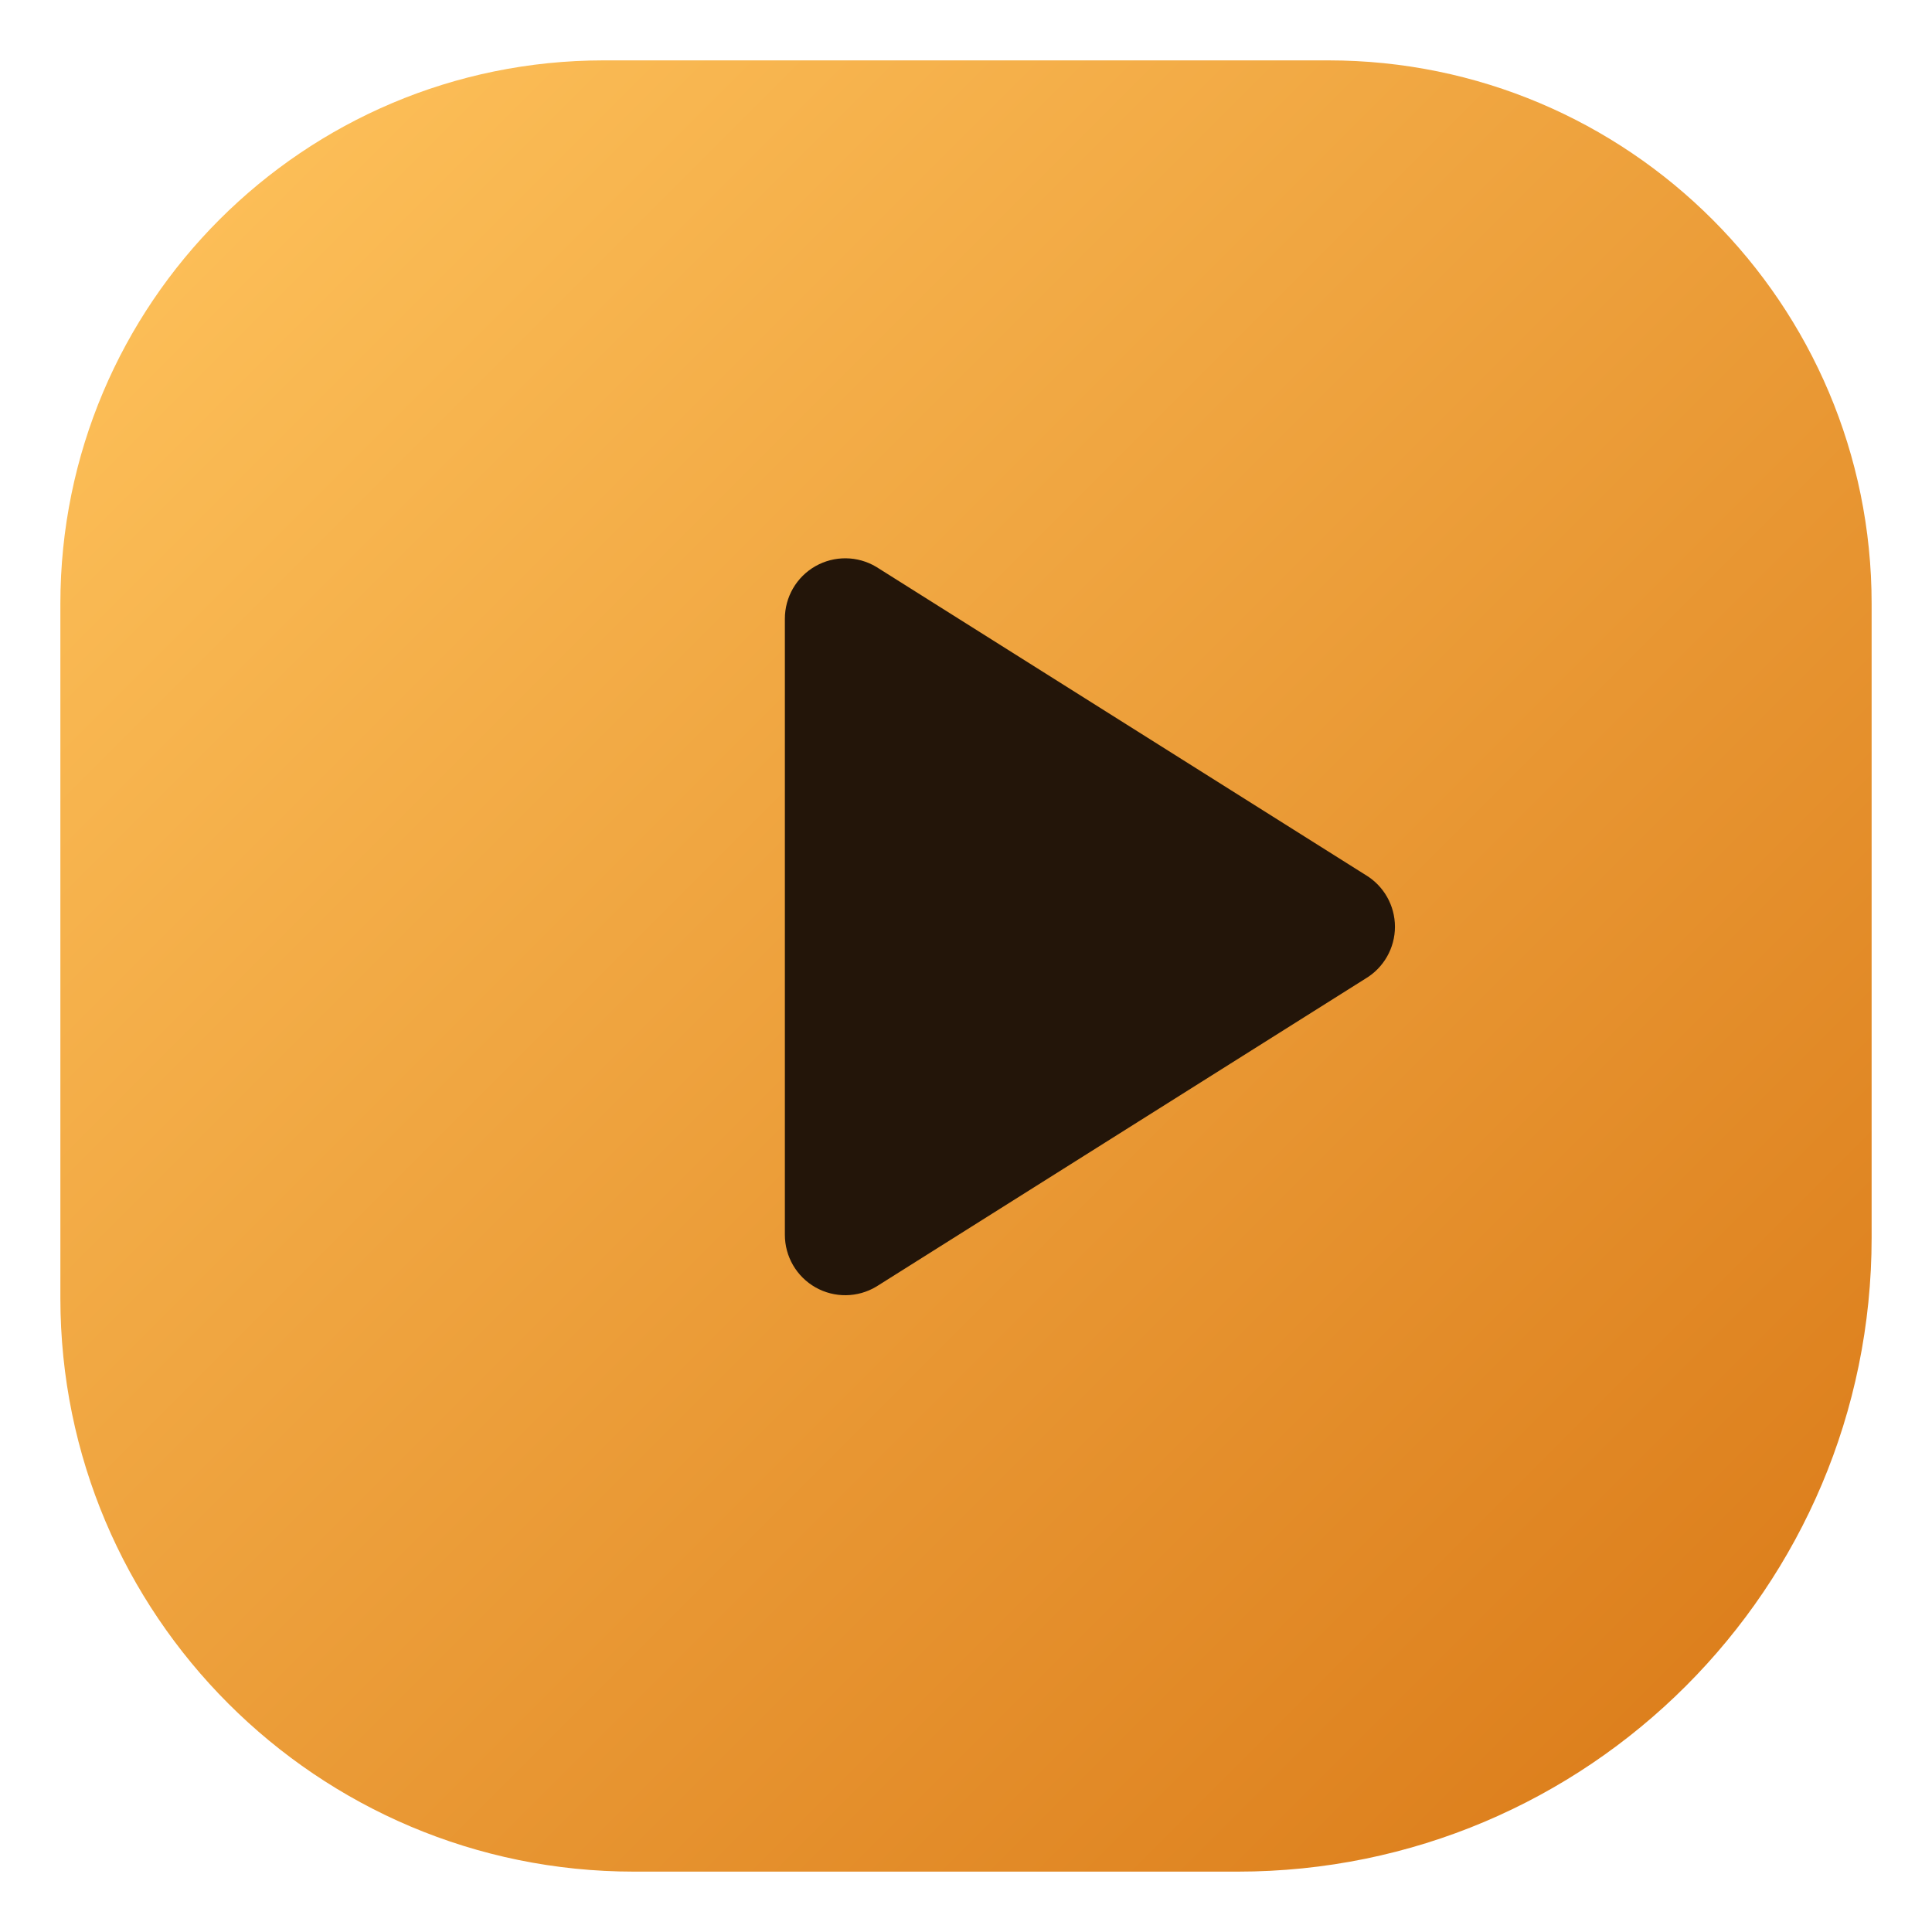
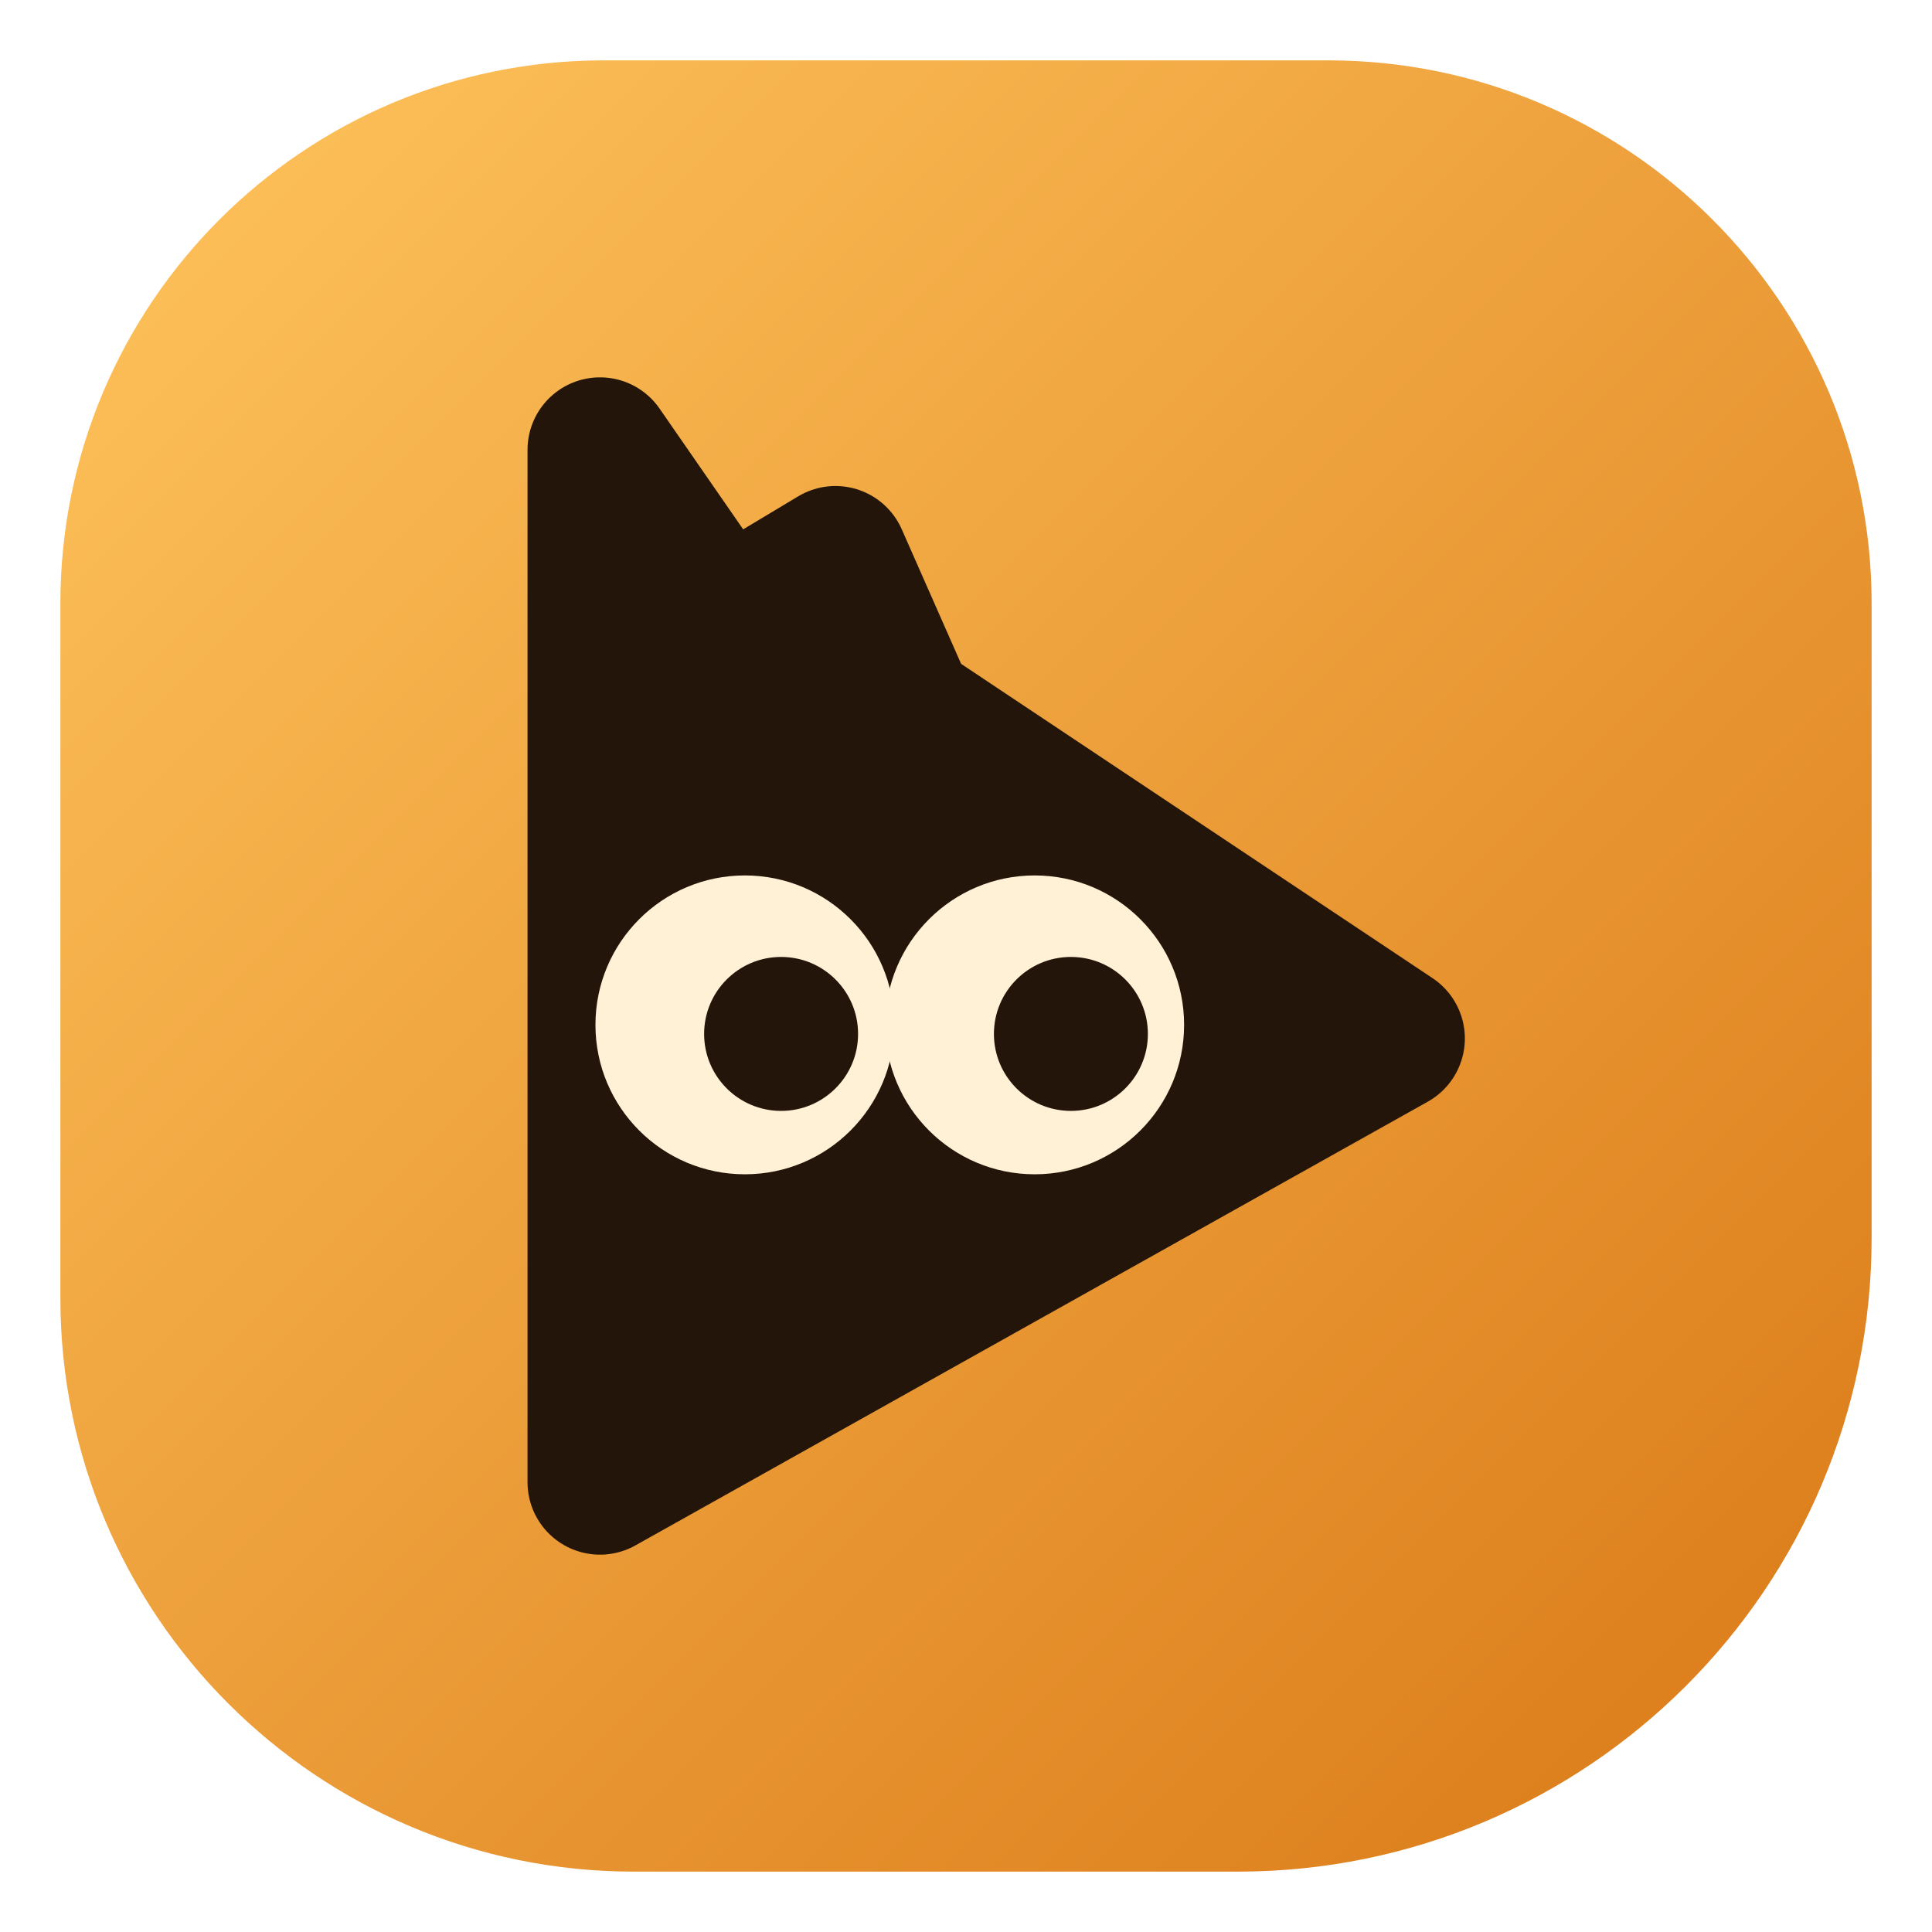
<svg xmlns="http://www.w3.org/2000/svg" viewBox="0 0 64 64" role="img" aria-label="Tawny">
  <defs>
    <linearGradient id="tawny-mark" x1="0" y1="0" x2="1" y2="1">
      <stop offset="0" stop-color="#ffc45d" />
      <stop offset="1" stop-color="#d97816" />
    </linearGradient>
  </defs>
  <path d="M20 2h24a18 18 0 0 1 18 18v21a21 21 0 0 1-21 21H21A19 19 0 0 1 2 43V20A18 18 0 0 1 20 2z" fill="url(#tawny-mark)" />
-   <path d="M26 20.5a2 2 0 0 1 3.03-1.72l16.2 10.2a2 2 0 0 1 0 3.44l-16.2 10.2A2 2 0 0 1 26 40.9z" fill="#231509" />
+   <g transform="translate(33 32) scale(0.075) translate(-541 -480)">
+     <path d="M366 708 L366 252 L420 330 L470 300 L500 368 L716 512 Z" fill="#231509" stroke="#231509" stroke-width="64" stroke-linejoin="round" />
+     <circle cx="430" cy="506" r="66" fill="#fff1d6" />
+     <circle cx="558" cy="506" r="66" fill="#fff1d6" />
+     <circle cx="446" cy="510" r="34" fill="#231509" />
+     <circle cx="574" cy="510" r="34" fill="#231509" />
+   </g>
</svg>
